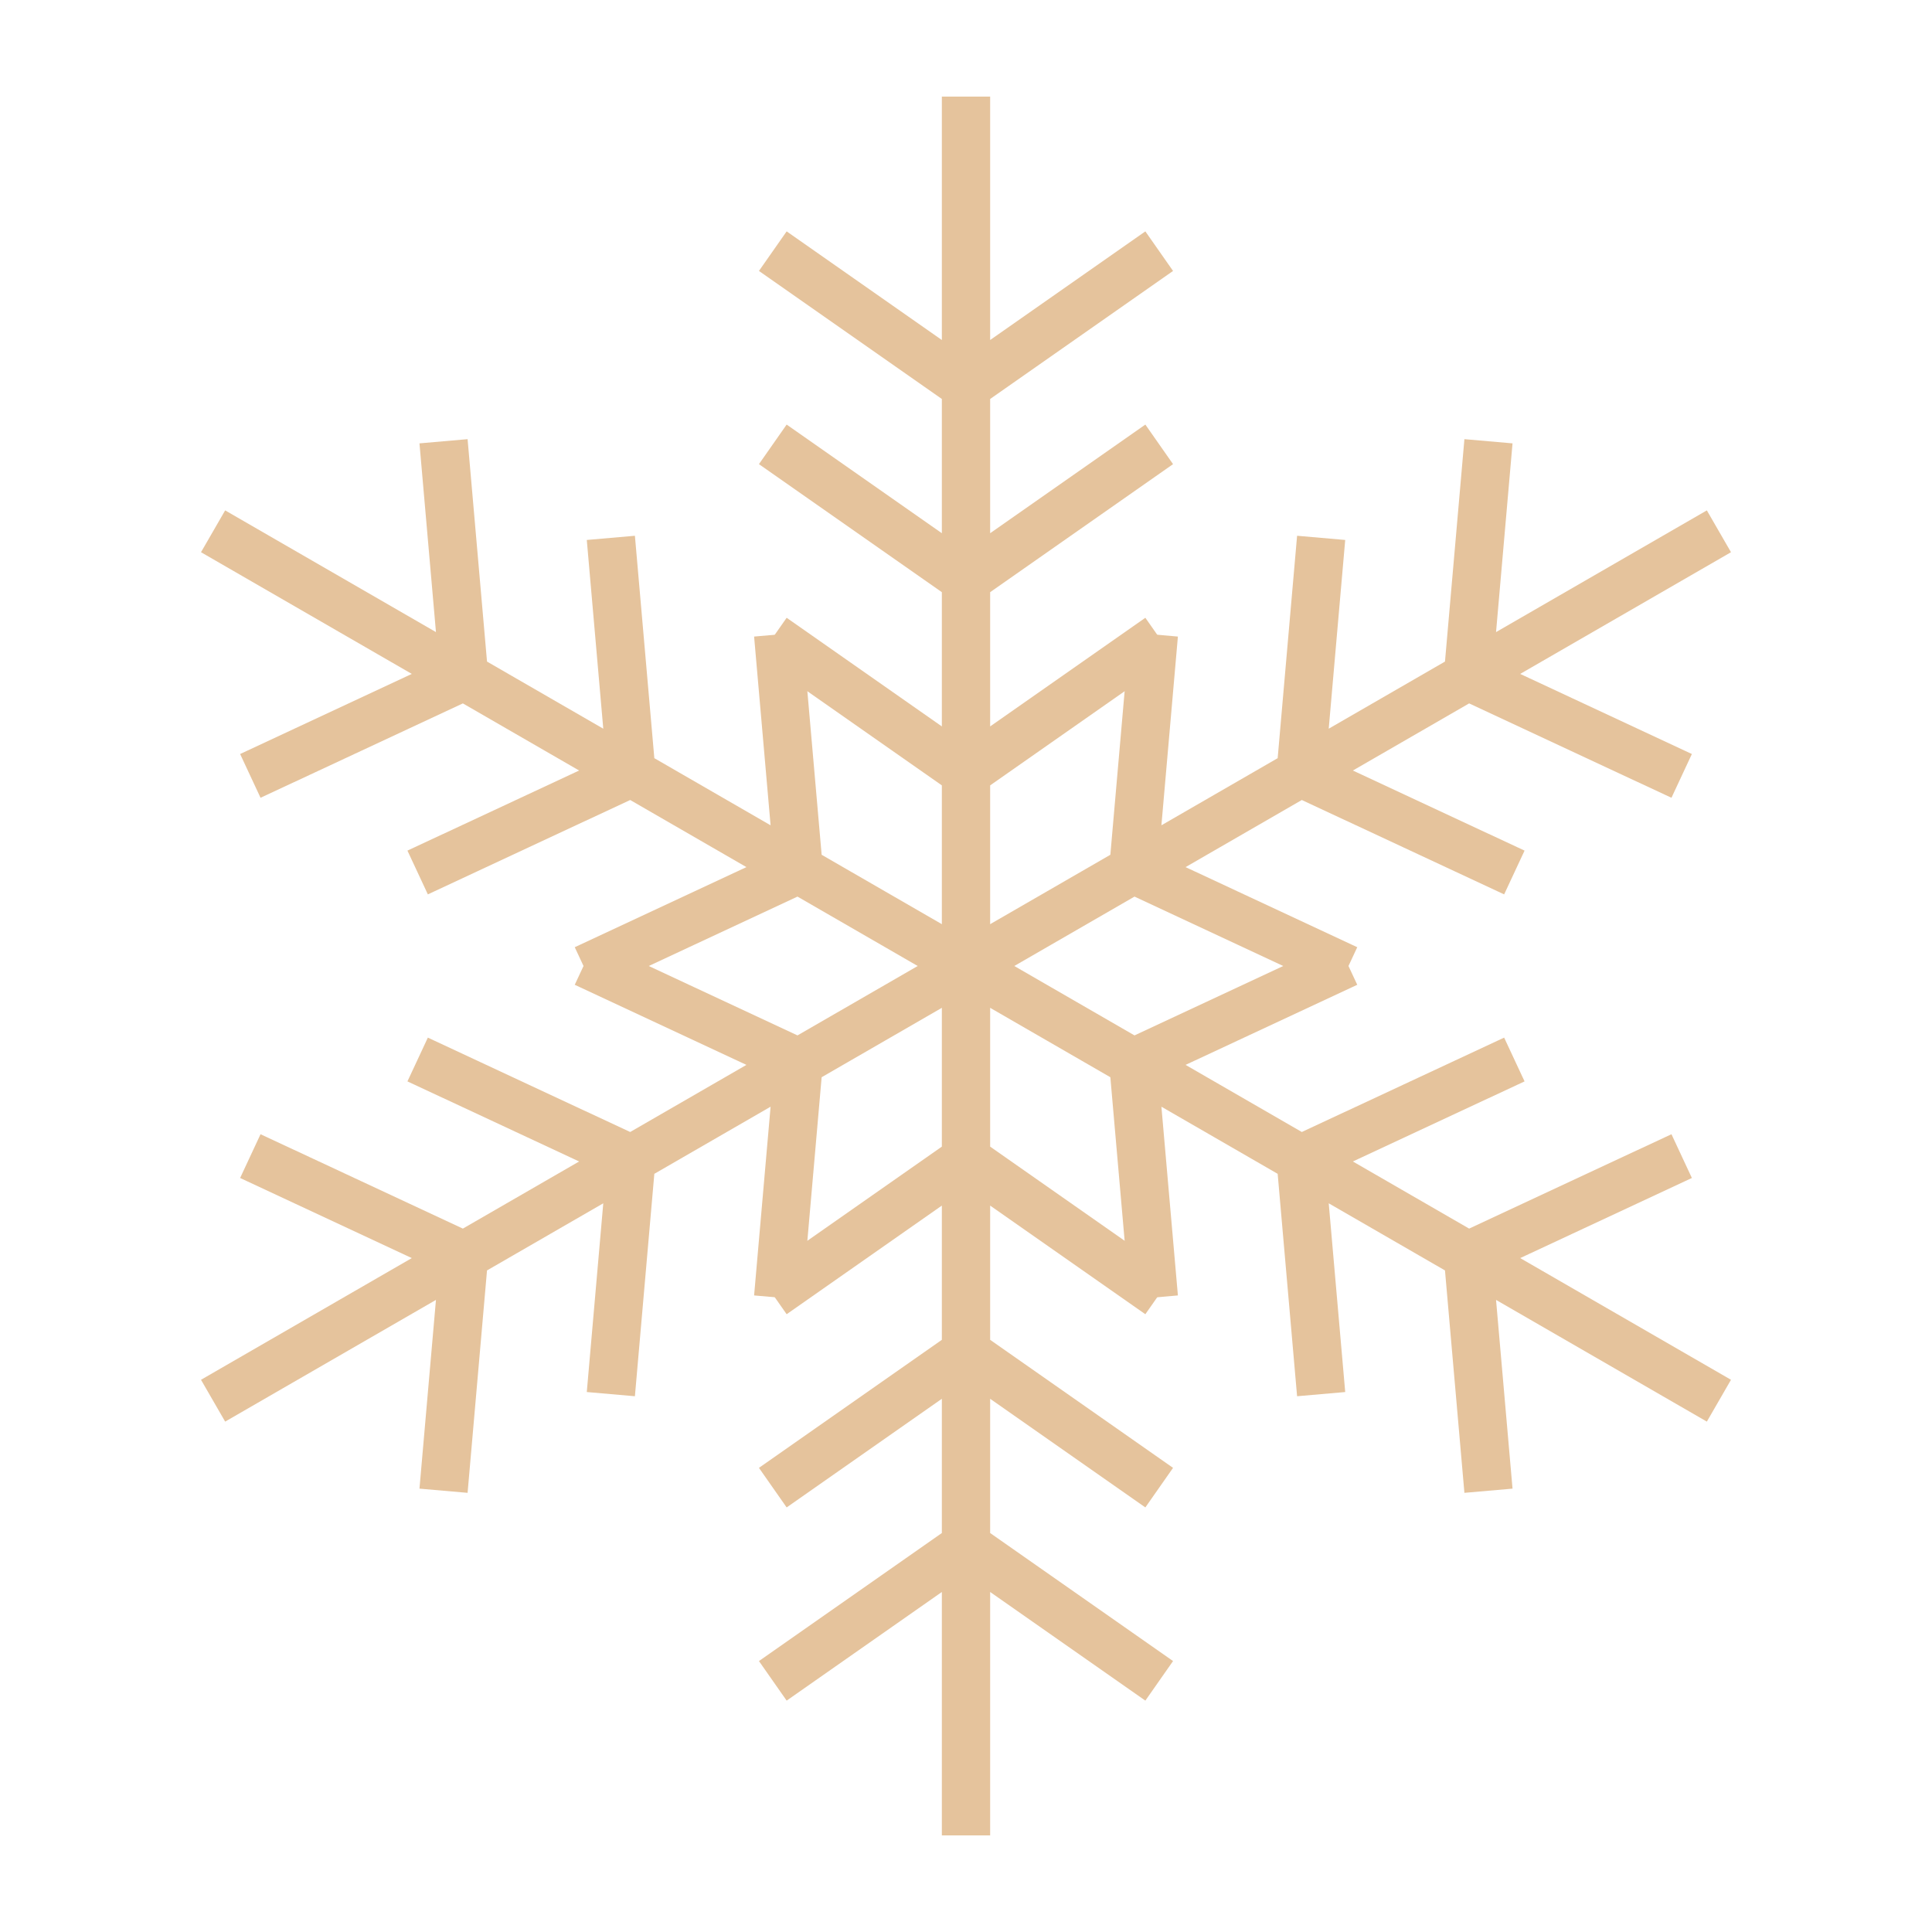
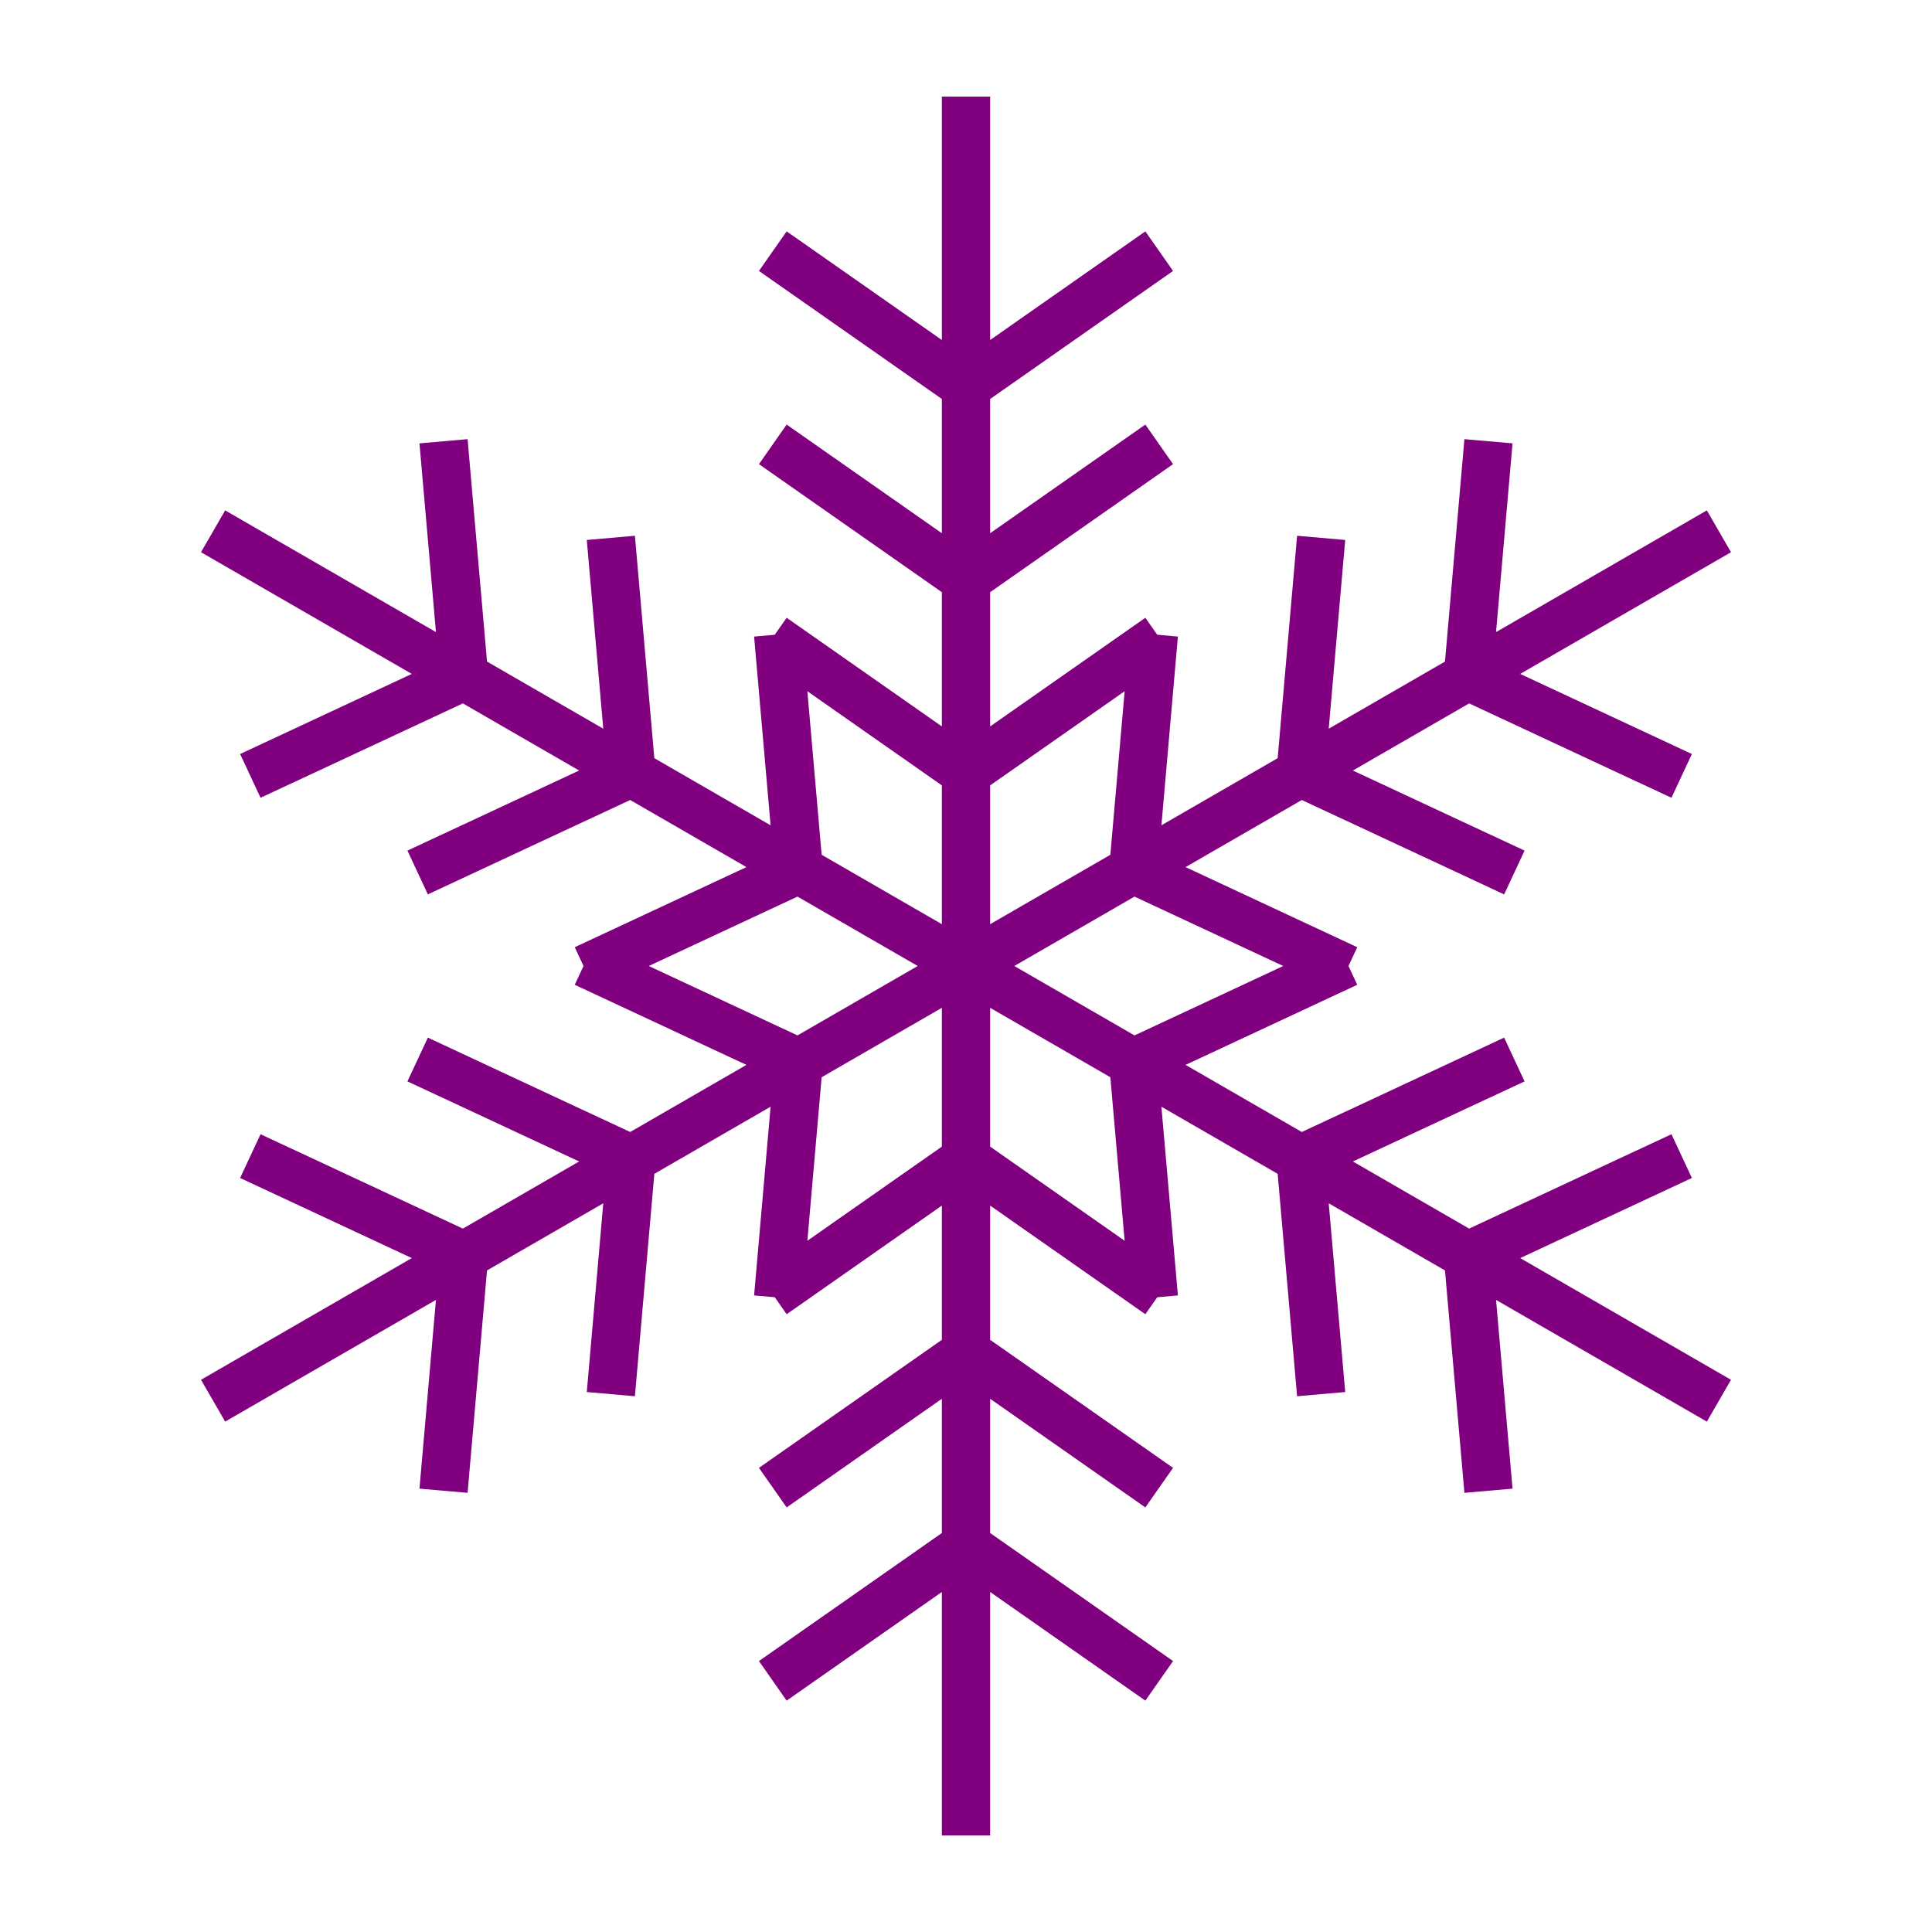
<svg width="200" height="200" viewBox="-100 -100 200 200">
-   <path id="branch" stroke="#e5c39c" stroke-width="5" d="M 0 0 L 0 -90 M 0 -20 L 20 -34 M 0 -20 L -20 -34 M 0 -40 L 20 -54 M 0 -40 L -20 -54 M 0 -60 L 20 -74 M 0 -60 L -20 -74 " />
+   <path id="branch" stroke="purple" stroke-width="5" d="M 0 0 L 0 -90 M 0 -20 L 20 -34 M 0 -20 L -20 -34 M 0 -40 L 20 -54 M 0 -40 L -20 -54 M 0 -60 L 20 -74 M 0 -60 L -20 -74 " />
  <use href="#branch" transform="rotate(60)" />
  <use href="#branch" transform="rotate(120)" />
  <use href="#branch" transform="rotate(180)" />
  <use href="#branch" transform="rotate(240)" />
  <use href="#branch" transform="rotate(300)" />
</svg>
